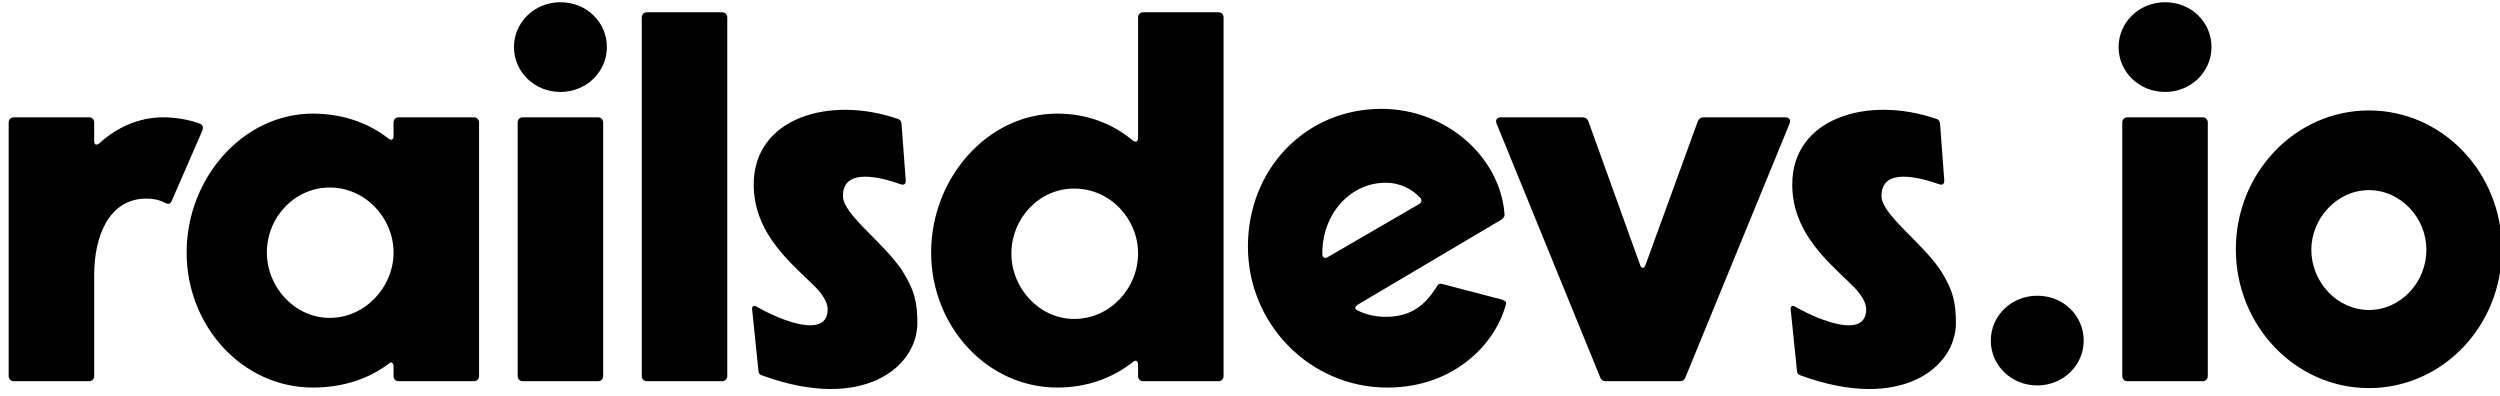
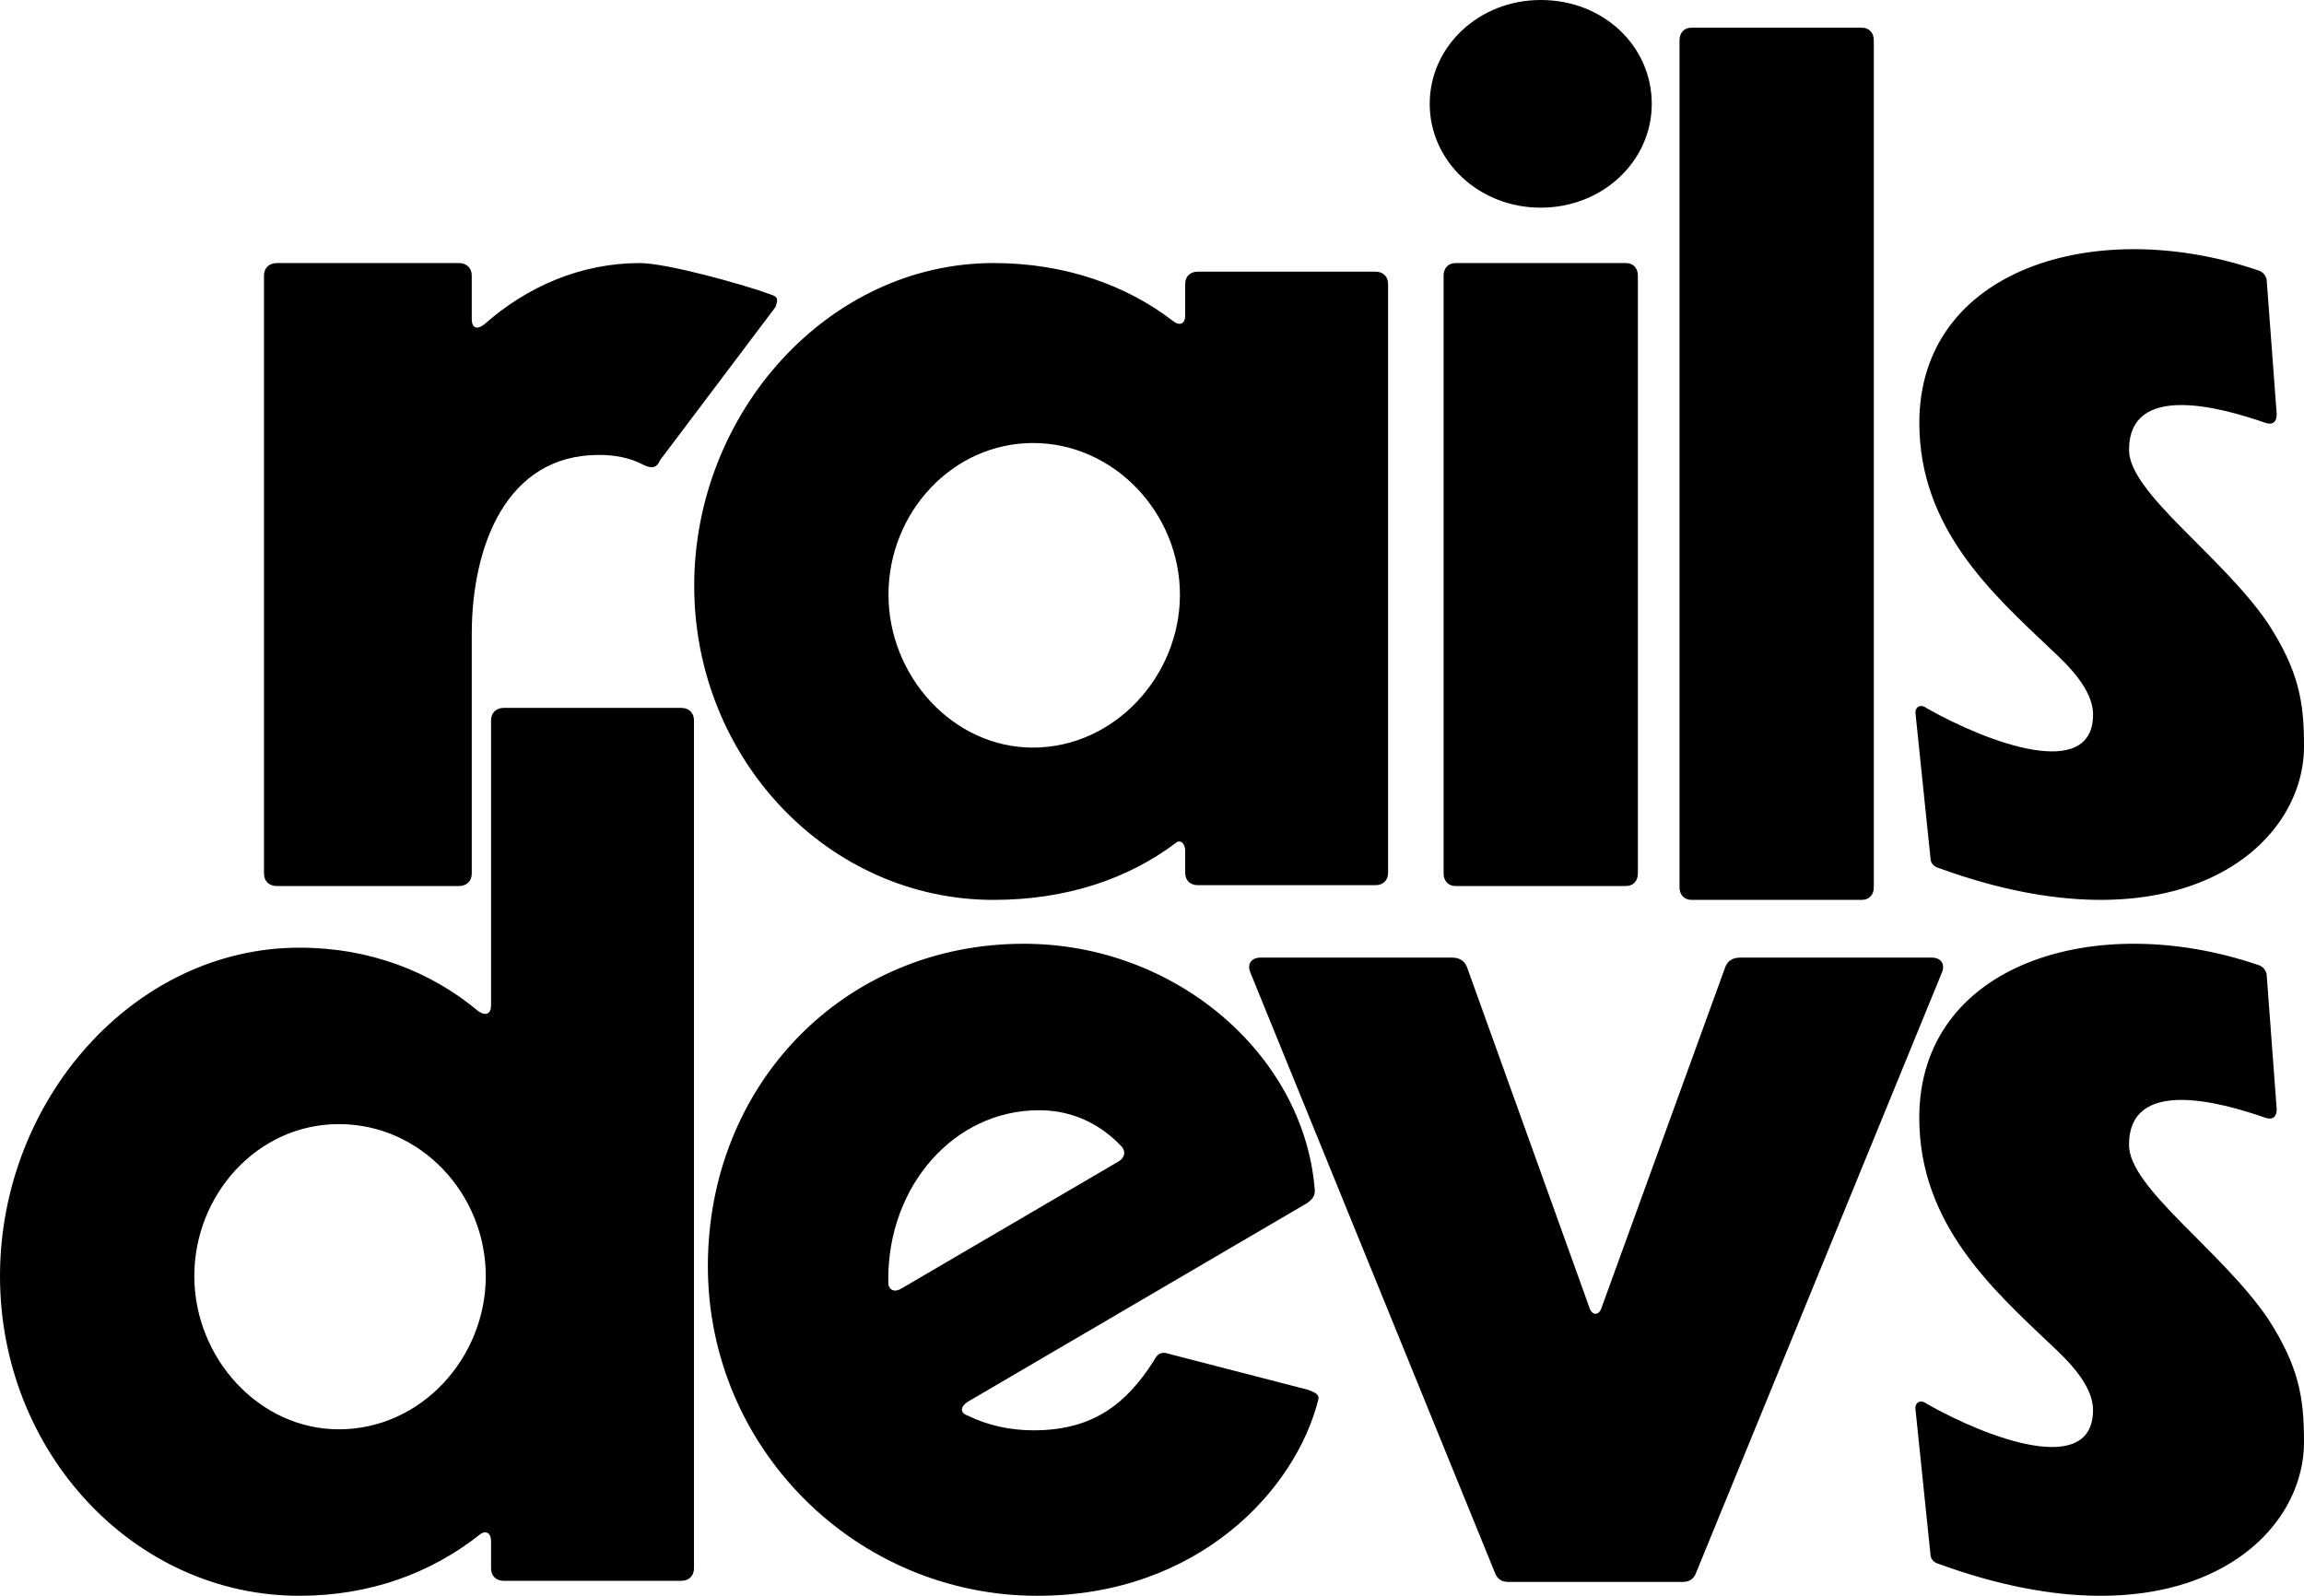
- <svg xmlns="http://www.w3.org/2000/svg" viewBox="0 0 341 54" fill="currentColor">
-   <path d="m12.128 52c0.432 0 0.72-0.288 0.72-0.72v-13.824c0-5.112 1.944-10.368 7.128-10.368 0.864 0 1.728 0.144 2.52 0.576 0.432 0.216 0.72 0.216 0.936-0.288l4.176-9.576c0.144-0.432 0.072-0.792-0.36-0.936-1.512-0.576-3.456-0.864-4.968-0.864-3.312 0-6.336 1.368-8.712 3.528-0.432 0.36-0.72 0.216-0.72-0.288v-2.52c0-0.432-0.288-0.72-0.72-0.72h-10.224c-0.432 0-0.72 0.288-0.72 0.72v34.56c0 0.432 0.288 0.72 0.72 0.72h10.224zm30.536 0.864c4.176 0 7.704-1.224 10.44-3.312 0.288-0.288 0.576 0 0.576 0.432v1.296c0 0.432 0.288 0.72 0.72 0.72h10.224c0.432 0 0.72-0.288 0.72-0.72v-34.56c0-0.432-0.288-0.72-0.72-0.72h-10.224c-0.432 0-0.72 0.288-0.72 0.72v1.872c0 0.432-0.288 0.648-0.72 0.288-2.664-2.088-6.192-3.384-10.296-3.384-9.504 0-17.208 8.784-17.208 18.936s7.704 18.432 17.208 18.432zm2.304-9.504c-4.752 0-8.568-4.176-8.568-8.928 0-4.824 3.816-8.856 8.568-8.856 4.824 0 8.712 4.104 8.712 8.856s-3.888 8.928-8.712 8.928zm31.472-30.816c3.528 0 6.336-2.736 6.336-6.12s-2.736-6.12-6.336-6.12c-3.528 0-6.336 2.736-6.336 6.12s2.808 6.12 6.336 6.12zm5.112 39.456c0.432 0 0.72-0.288 0.72-0.72v-34.56c0-0.432-0.288-0.72-0.72-0.72h-10.224c-0.432 0-0.72 0.288-0.72 0.72v34.56c0 0.432 0.288 0.72 0.72 0.72h10.224zm16.928 0c0.432 0 0.72-0.288 0.72-0.72v-48.888c0-0.432-0.288-0.72-0.72-0.72h-10.224c-0.432 0-0.72 0.288-0.72 0.72v48.888c0 0.432 0.288 0.72 0.72 0.72h10.224zm5.48-0.792c13.752 5.04 21.168-1.152 21.168-7.128 0-2.592-0.288-4.392-2.088-7.2-2.664-3.96-8.064-7.632-8.064-10.152 0-3.96 5.256-2.52 7.92-1.584 0.432 0.144 0.648-0.072 0.648-0.504l-0.576-7.776c0-0.288-0.216-0.576-0.504-0.648-9.432-3.24-19.656-0.072-19.656 8.928 0 6.192 4.248 10.008 7.632 13.248 1.008 0.936 2.448 2.376 2.448 3.816 0 3.96-6.12 1.656-9.648-0.36-0.36-0.288-0.72-0.072-0.648 0.36l0.864 8.424c0 0.288 0.216 0.504 0.504 0.576zm40.256 1.656c4.032 0 7.56-1.296 10.368-3.528 0.36-0.288 0.648-0.072 0.648 0.36v1.584c0 0.432 0.288 0.72 0.72 0.72h10.224c0.432 0 0.72-0.288 0.72-0.72v-48.888c0-0.432-0.288-0.72-0.72-0.72h-10.224c-0.432 0-0.72 0.288-0.72 0.72v16.416c0 0.504-0.288 0.648-0.72 0.36-2.736-2.304-6.264-3.672-10.296-3.672-9.504 0-17.208 8.784-17.208 18.936s7.704 18.432 17.208 18.432zm2.304-9.36c-4.752 0-8.568-4.176-8.568-8.928s3.744-8.856 8.568-8.856c4.896 0 8.712 4.104 8.712 8.856s-3.816 8.928-8.712 8.928zm42.704 9.36c9.288 0 14.904-6.192 16.2-11.448 0.072-0.288-0.216-0.432-0.648-0.576l-7.992-2.088c-0.432-0.144-0.648 0-0.864 0.432-1.512 2.376-3.384 4.032-6.912 4.032-1.368 0-2.664-0.288-3.816-0.864-0.432-0.144-0.432-0.504 0-0.792l19.584-11.592c0.288-0.216 0.504-0.432 0.432-0.864-0.648-7.776-7.992-14.256-16.776-14.256-10.368 0-18.216 8.208-18.216 18.792 0 10.656 8.568 19.224 19.008 19.224zm-8.856-18.144v-0.216c0-5.256 3.744-9.576 8.64-9.576 2.088 0 3.672 0.936 4.752 2.088 0.216 0.288 0.144 0.576-0.144 0.792l-12.528 7.272c-0.36 0.216-0.72 0.072-0.72-0.36zm48.752 17.28c0.36 0 0.648-0.144 0.792-0.576l14.184-34.56c0.216-0.504-0.072-0.864-0.576-0.864h-11.088c-0.36 0-0.72 0.144-0.864 0.576l-7.128 19.584c-0.144 0.504-0.576 0.504-0.72 0l-7.056-19.584c-0.144-0.432-0.504-0.576-0.864-0.576h-11.088c-0.504 0-0.792 0.36-0.576 0.864l14.112 34.56c0.144 0.432 0.432 0.576 0.792 0.576h10.08zm16.496-0.792c13.752 5.04 21.168-1.152 21.168-7.128 0-2.592-0.288-4.392-2.088-7.2-2.664-3.96-8.064-7.632-8.064-10.152 0-3.96 5.256-2.52 7.92-1.584 0.432 0.144 0.648-0.072 0.648-0.504l-0.576-7.776c0-0.288-0.216-0.576-0.504-0.648-9.432-3.24-19.656-0.072-19.656 8.928 0 6.192 4.248 10.008 7.632 13.248 1.008 0.936 2.448 2.376 2.448 3.816 0 3.96-6.12 1.656-9.648-0.36-0.36-0.288-0.72-0.072-0.648 0.36l0.864 8.424c0 0.288 0.216 0.504 0.504 0.576zm32.264 1.368c3.528 0 6.336-2.736 6.336-6.12s-2.736-6.12-6.336-6.12c-3.528 0-6.336 2.736-6.336 6.12s2.808 6.12 6.336 6.12zm17.432-40.032c3.528 0 6.336-2.736 6.336-6.12s-2.736-6.12-6.336-6.12c-3.528 0-6.336 2.736-6.336 6.12s2.808 6.12 6.336 6.12zm5.112 39.456c0.432 0 0.72-0.288 0.72-0.72v-34.56c0-0.432-0.288-0.72-0.72-0.72h-10.224c-0.432 0-0.72 0.288-0.72 0.72v34.56c0 0.432 0.288 0.72 0.72 0.72h10.224zm22.688 0.936c10.08 0 18.144-8.496 18.144-18.936s-8.064-18.936-18.144-18.936c-10.008 0-18.144 8.496-18.144 18.936s8.136 18.936 18.144 18.936zm0-10.656c-4.32 0-7.848-3.816-7.848-8.208 0-4.248 3.456-8.136 7.848-8.136s7.848 3.816 7.848 8.136c0 4.392-3.456 8.208-7.848 8.208z" />
+ <svg xmlns="http://www.w3.org/2000/svg" version="1.1" viewBox="0 0 192 133">
+   <g>
+     <path d="m38.244 73.846c0.641 0 1.069-0.415 1.069-1.038v-19.938c0-7.373 2.885-14.954 10.58-14.954 1.282 0 2.565 0.208 3.74 0.831 0.641 0.312 1.069 0.312 1.389-0.415l9.597-12.736c0.214-0.623 0.258-0.843-0.384-1.051-2.244-0.831-8.679-2.62-10.923-2.62-4.916 0-9.404 1.973-12.931 5.088-0.641 0.519-1.069 0.312-1.069-0.415v-3.635c0-0.623-0.427-1.038-1.069-1.038h-15.175c-0.641 0-1.069 0.415-1.069 1.038v49.846c0 0.623 0.427 1.038 1.069 1.038h15.175zm44.552 1.154c6.054 0 11.168-1.739 15.134-4.704 0.417-0.409 0.835 0 0.835 0.614v1.841c0 0.614 0.417 1.023 1.044 1.023h14.821c0.626 0 1.044-0.409 1.044-1.023v-49.088c0-0.614-0.417-1.023-1.044-1.023h-14.821c-0.626 0-1.044 0.409-1.044 1.023v2.659c0 0.614-0.417 0.92-1.044 0.409-3.862-2.966-8.976-4.807-14.925-4.807-13.777 0-24.945 12.477-24.945 26.896s11.168 26.181 24.945 26.181zm3.287-12.692c-6.679 0-12.042-5.961-12.042-12.744 0-6.886 5.363-12.641 12.042-12.641 6.78 0 12.244 5.858 12.244 12.641 0 6.783-5.464 12.744-12.244 12.744zm42.312-45c5.152 0 9.252-3.869 9.252-8.654 0-4.785-3.995-8.654-9.252-8.654-5.152 0-9.252 3.869-9.252 8.654 0 4.785 4.1 8.654 9.252 8.654zm7.096 56.538c0.6 0 0.999-0.415 0.999-1.038v-49.846c0-0.623-0.4-1.038-0.999-1.038h-14.192c-0.6 0-0.999 0.415-0.999 1.038v49.846c0 0.623 0.4 1.038 0.999 1.038h14.192zm19.66 1.154c0.6 0 0.999-0.416 0.999-1.04v-70.612c0-0.624-0.4-1.04-0.999-1.04h-14.192c-0.6 0-0.999 0.416-0.999 1.04v70.612c0 0.624 0.4 1.04 0.999 1.04h14.192zm6.447-2.641c19.752 7.177 30.403-1.64 30.403-10.15 0-3.691-0.414-6.254-2.999-10.252-3.826-5.639-11.582-10.868-11.582-14.456 0-5.639 7.549-3.588 11.375-2.256 0.62 0.205 0.931-0.103 0.931-0.718l-0.827-11.073c0-0.41-0.31-0.82-0.724-0.923-13.547-4.614-28.231-0.103-28.231 12.713 0 8.817 6.101 14.251 10.962 18.864 1.448 1.333 3.516 3.383 3.516 5.434 0 5.639-8.79 2.358-13.857-0.513-0.517-0.41-1.034-0.103-0.931 0.513l1.241 11.995c0 0.41 0.31 0.718 0.724 0.82z" />
+     <path d="m24.949 133c5.846 0 10.961-1.873 15.032-5.1 0.522-0.416 0.94-0.104 0.94 0.52v2.29c0 0.624 0.418 1.041 1.044 1.041h14.823c0.626 0 1.044-0.416 1.044-1.041v-70.669c0-0.624-0.418-1.041-1.044-1.041h-14.823c-0.626 0-1.044 0.416-1.044 1.041v23.73c0 0.729-0.418 0.937-1.044 0.52-3.967-3.33-9.082-5.308-14.928-5.308-13.779 0-24.949 12.698-24.949 27.373 0 14.675 11.17 26.644 24.949 26.644zm3.287-13.875c-6.679 0-12.043-5.973-12.043-12.77 0-6.797 5.263-12.667 12.043-12.667 6.882 0 12.246 5.87 12.246 12.667 0 6.797-5.364 12.77-12.246 12.77zm58.218 13.875c13.421 0 21.536-8.851 23.409-16.365 0.104-0.412-0.312-0.618-0.936-0.823l-11.548-2.985c-0.624-0.206-0.936 0-1.248 0.618-2.185 3.397-4.89 5.764-9.988 5.764-1.977 0-3.849-0.412-5.514-1.235-0.624-0.206-0.624-0.72 0-1.132l28.299-16.571c0.416-0.309 0.728-0.618 0.624-1.235-0.936-11.116-11.548-20.379-24.241-20.379-14.982 0-26.322 11.733-26.322 26.863 0 15.233 12.381 27.481 27.467 27.481zm-12.43-26.111v-0.317c0-7.707 5.446-14.041 12.568-14.041 3.037 0 5.341 1.372 6.912 3.062 0.314 0.422 0.209 0.845-0.209 1.161l-18.223 10.663c-0.524 0.317-1.047 0.106-1.047-0.528zm66.204 24.955c0.519 0 0.934-0.208 1.142-0.833l20.453-49.95c0.311-0.728-0.104-1.249-0.831-1.249h-15.989c-0.519 0-1.038 0.208-1.246 0.833l-10.279 28.305c-0.208 0.728-0.831 0.728-1.038 0l-10.175-28.305c-0.208-0.624-0.727-0.833-1.246-0.833h-15.989c-0.727 0-1.142 0.52-0.831 1.249l20.349 49.95c0.208 0.624 0.623 0.833 1.142 0.833h14.535zm21.365-1.49c19.754 7.192 30.407-1.644 30.407-10.171 0-3.699-0.414-6.267-2.999-10.274-3.827-5.651-11.584-10.89-11.584-14.486 0-5.651 7.55-3.596 11.377-2.26 0.621 0.205 0.931-0.103 0.931-0.719l-0.827-11.096c0-0.411-0.31-0.822-0.724-0.925-13.549-4.623-28.235-0.103-28.235 12.74 0 8.835 6.102 14.281 10.963 18.904 1.448 1.336 3.517 3.39 3.517 5.445 0 5.651-8.791 2.363-13.859-0.514-0.517-0.411-1.034-0.103-0.931 0.514l1.241 12.02c0 0.411 0.31 0.719 0.724 0.822z" />
+   </g>
</svg>
